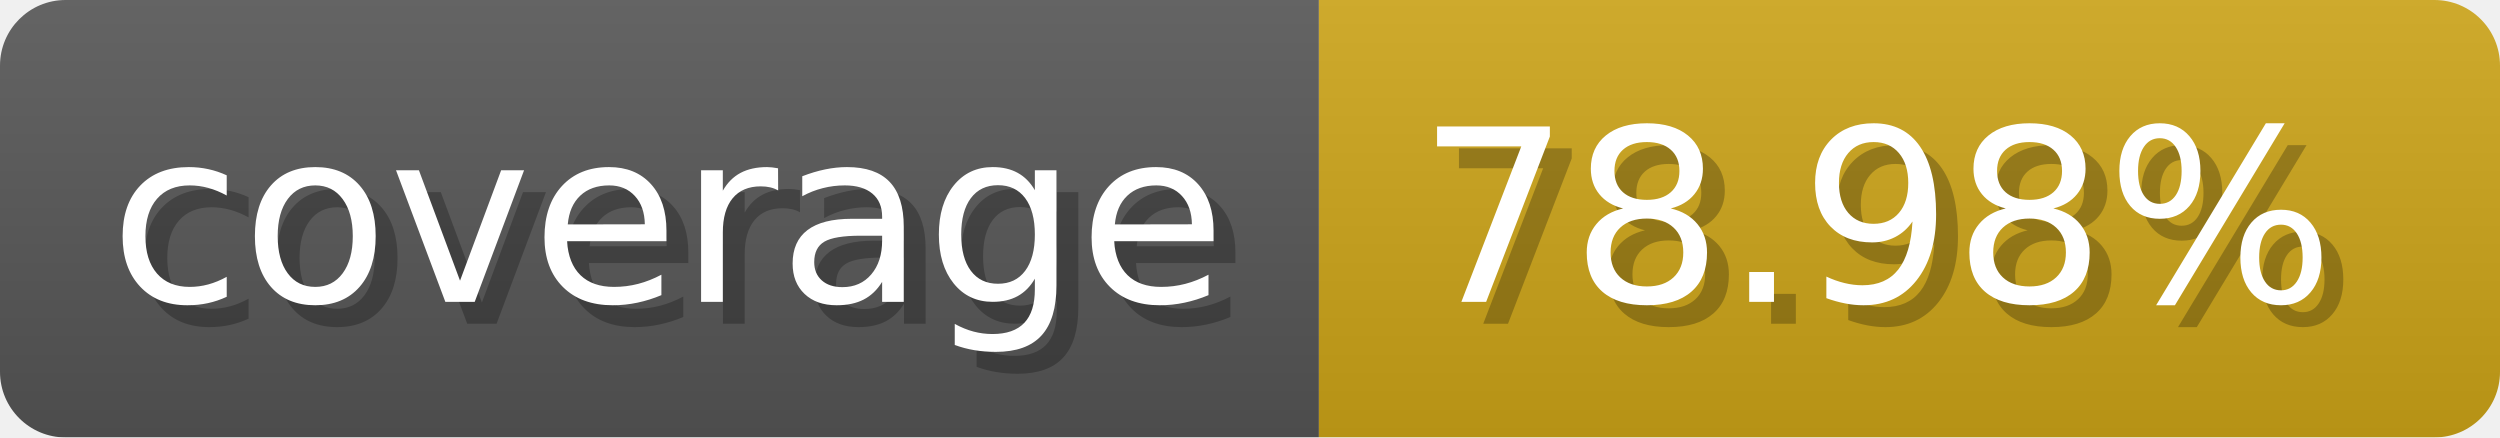
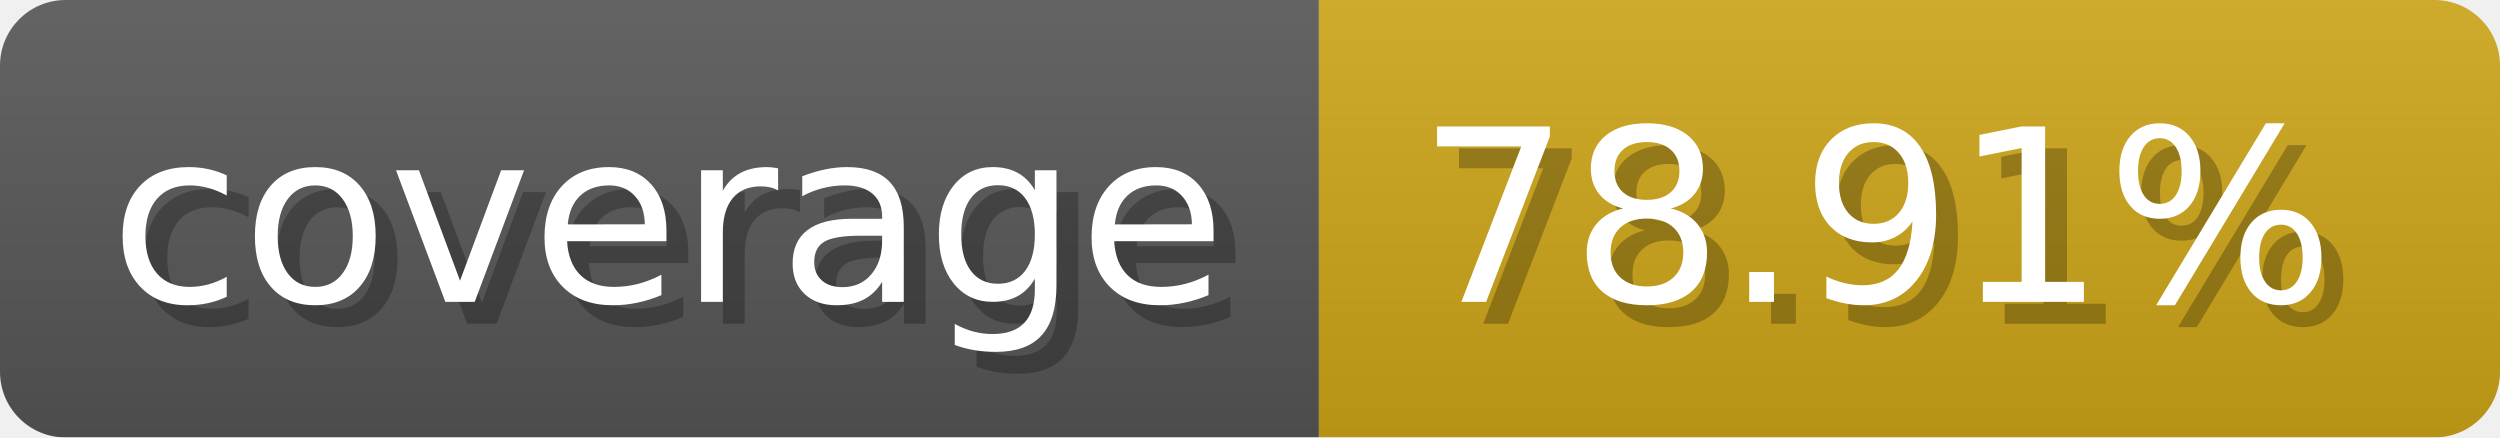
- <svg xmlns="http://www.w3.org/2000/svg" width="114.3" height="20" viewBox="0 0 1143 200" role="img" aria-label="coverage: 78.98%">
-   <linearGradient id="WAoMn" x2="0" y2="100%">
+ <svg xmlns="http://www.w3.org/2000/svg" width="114.3" height="20" viewBox="0 0 1143 200" role="img" aria-label="coverage: 78.91%">
+   <linearGradient id="MgeMl" x2="0" y2="100%">
    <stop offset="0" stop-opacity=".1" stop-color="#EEE" />
    <stop offset="1" stop-opacity=".1" />
  </linearGradient>
-   <mask id="rpzVC">
+   <mask id="cWqHq">
    <rect width="1143" height="200" rx="30" fill="#FFF" />
  </mask>
-   <g mask="url(#rpzVC)">
+   <g mask="url(#cWqHq)">
    <rect width="603" height="200" fill="#555" />
    <rect width="540" height="200" fill="#cba317" x="603" />
-     <rect width="1143" height="200" fill="url(#WAoMn)" />
+     <rect width="1143" height="200" fill="url(#MgeMl)" />
  </g>
  <g aria-hidden="true" fill="#fff" text-anchor="start" font-family="Verdana,DejaVu Sans,sans-serif" font-size="110">
    <text x="60" y="148" textLength="503" fill="#000" opacity="0.25">coverage</text>
    <text x="50" y="138" textLength="503">coverage</text>
-     <text x="658" y="148" textLength="440" fill="#000" opacity="0.25">78.98%</text>
-     <text x="648" y="138" textLength="440">78.98%</text>
+     <text x="658" y="148" textLength="440" fill="#000" opacity="0.25">78.91%</text>
+     <text x="648" y="138" textLength="440">78.91%</text>
  </g>
</svg>
